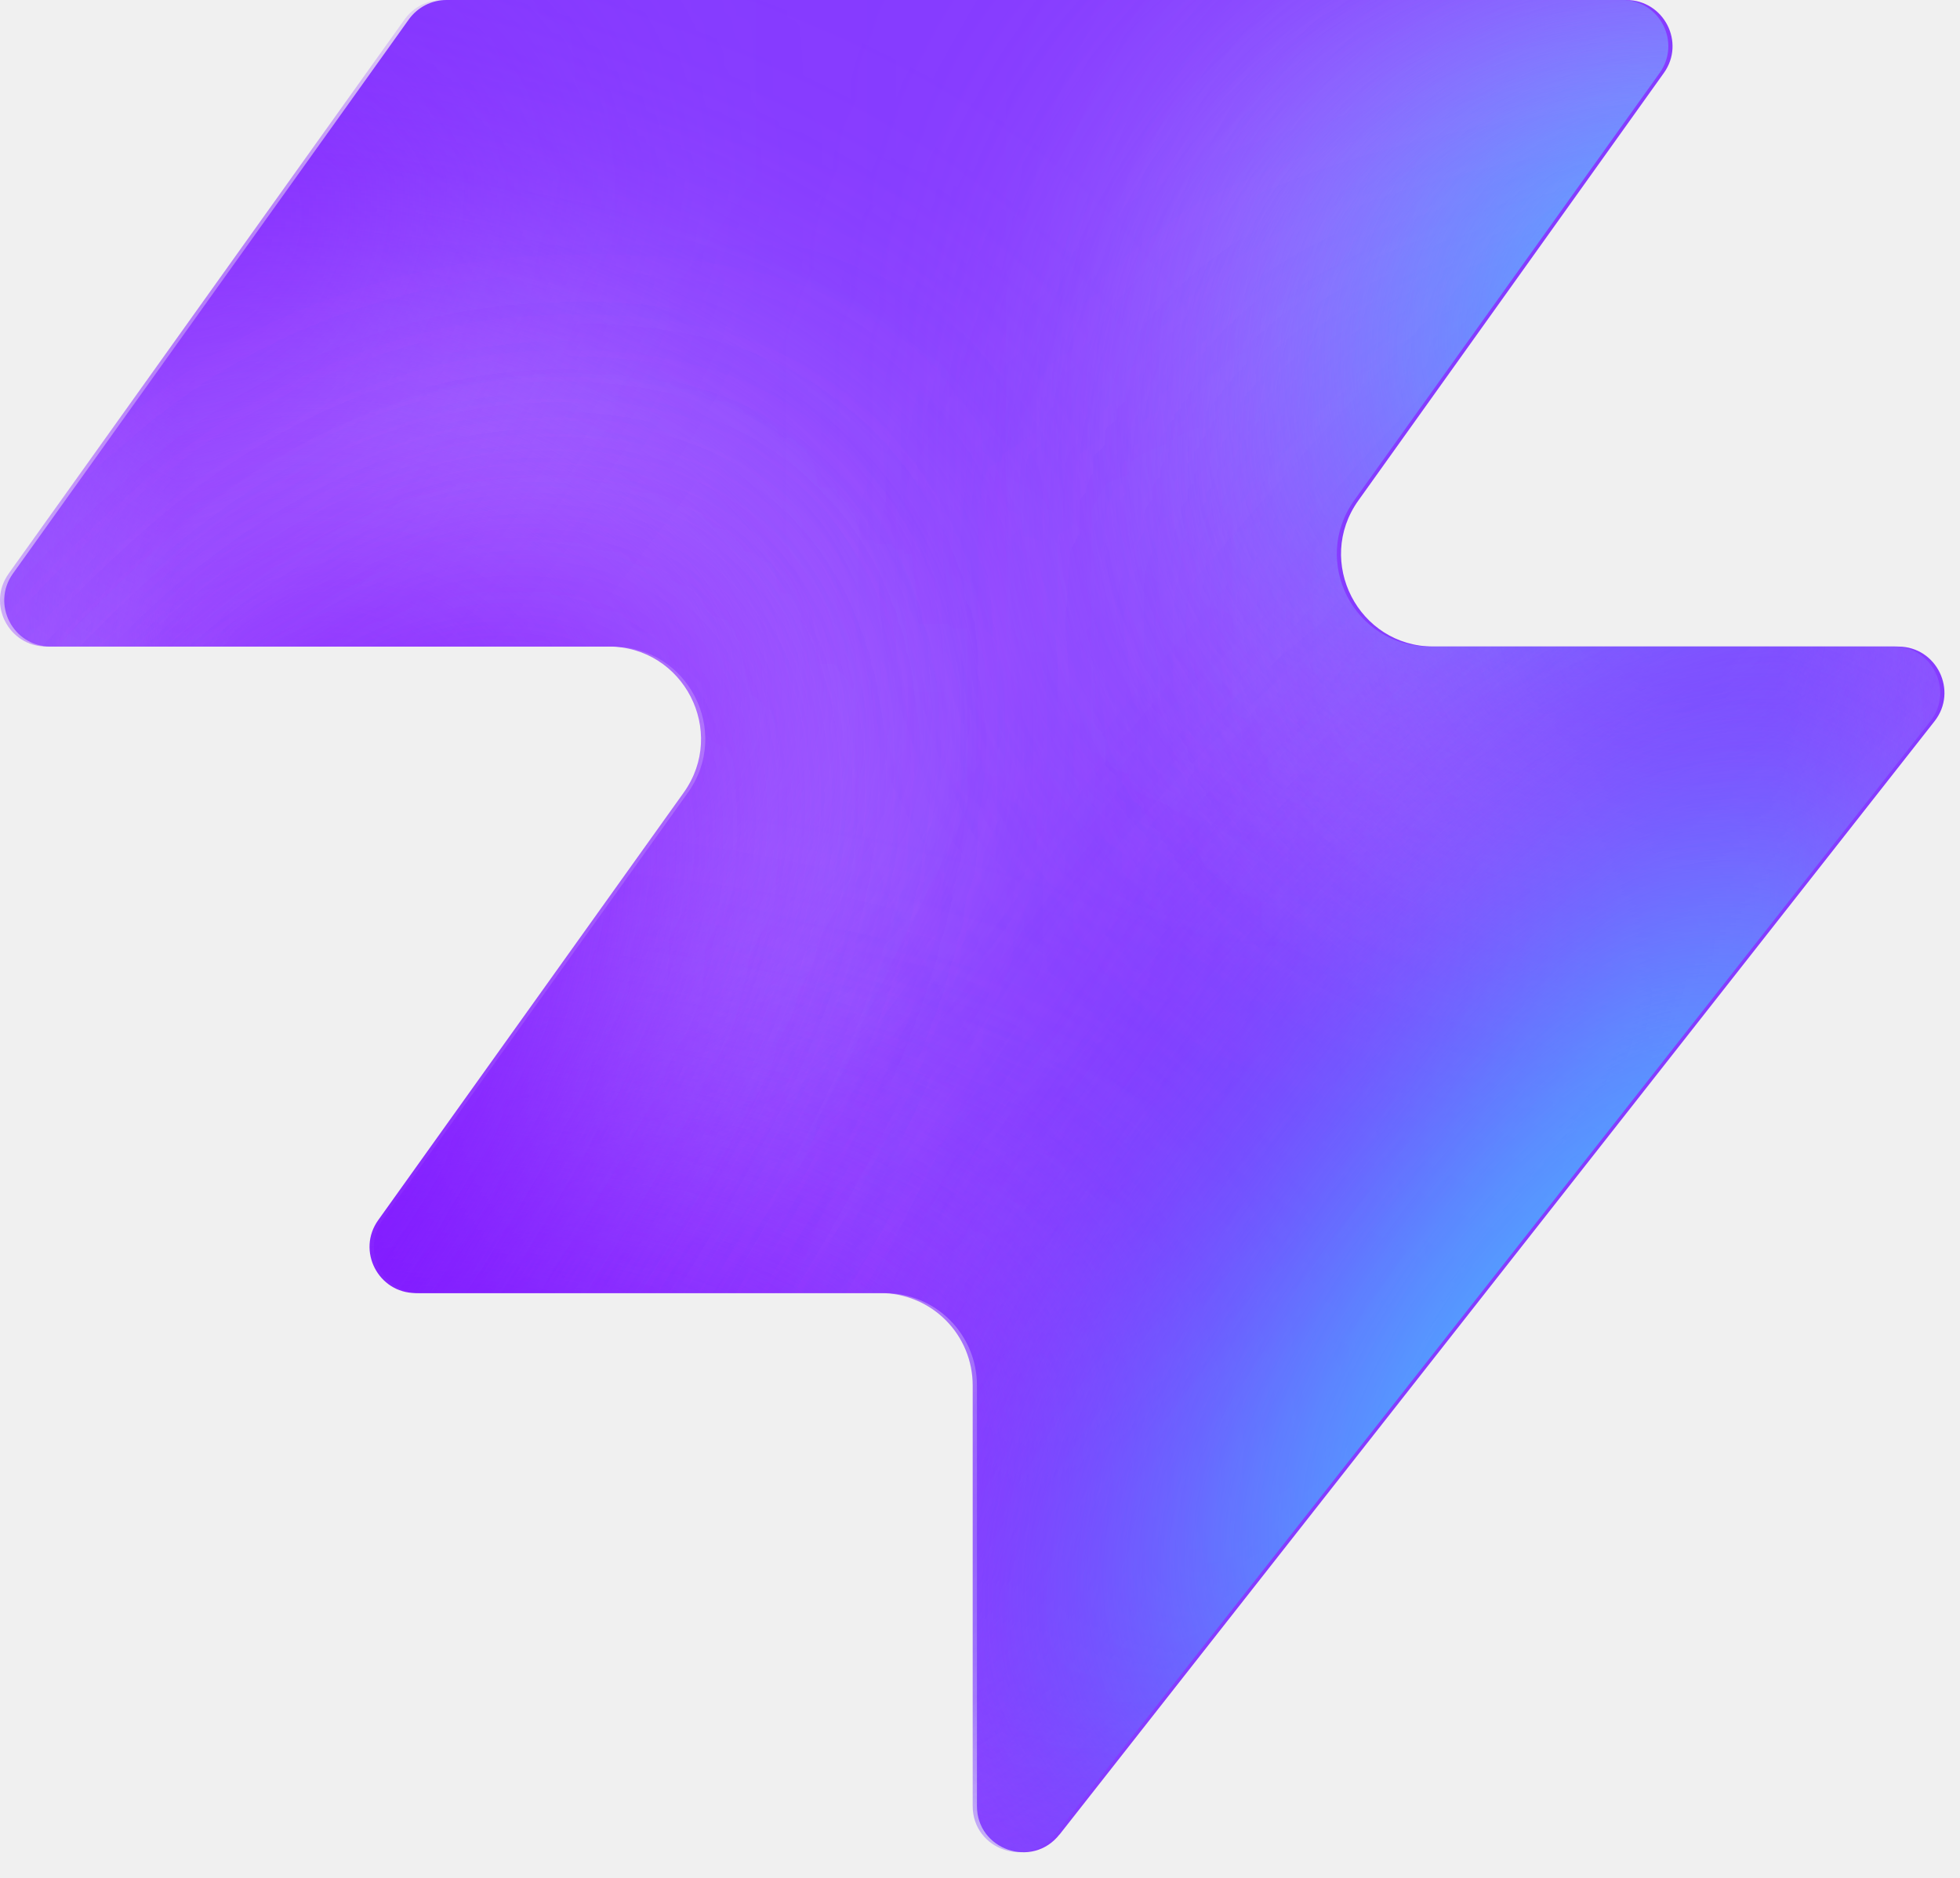
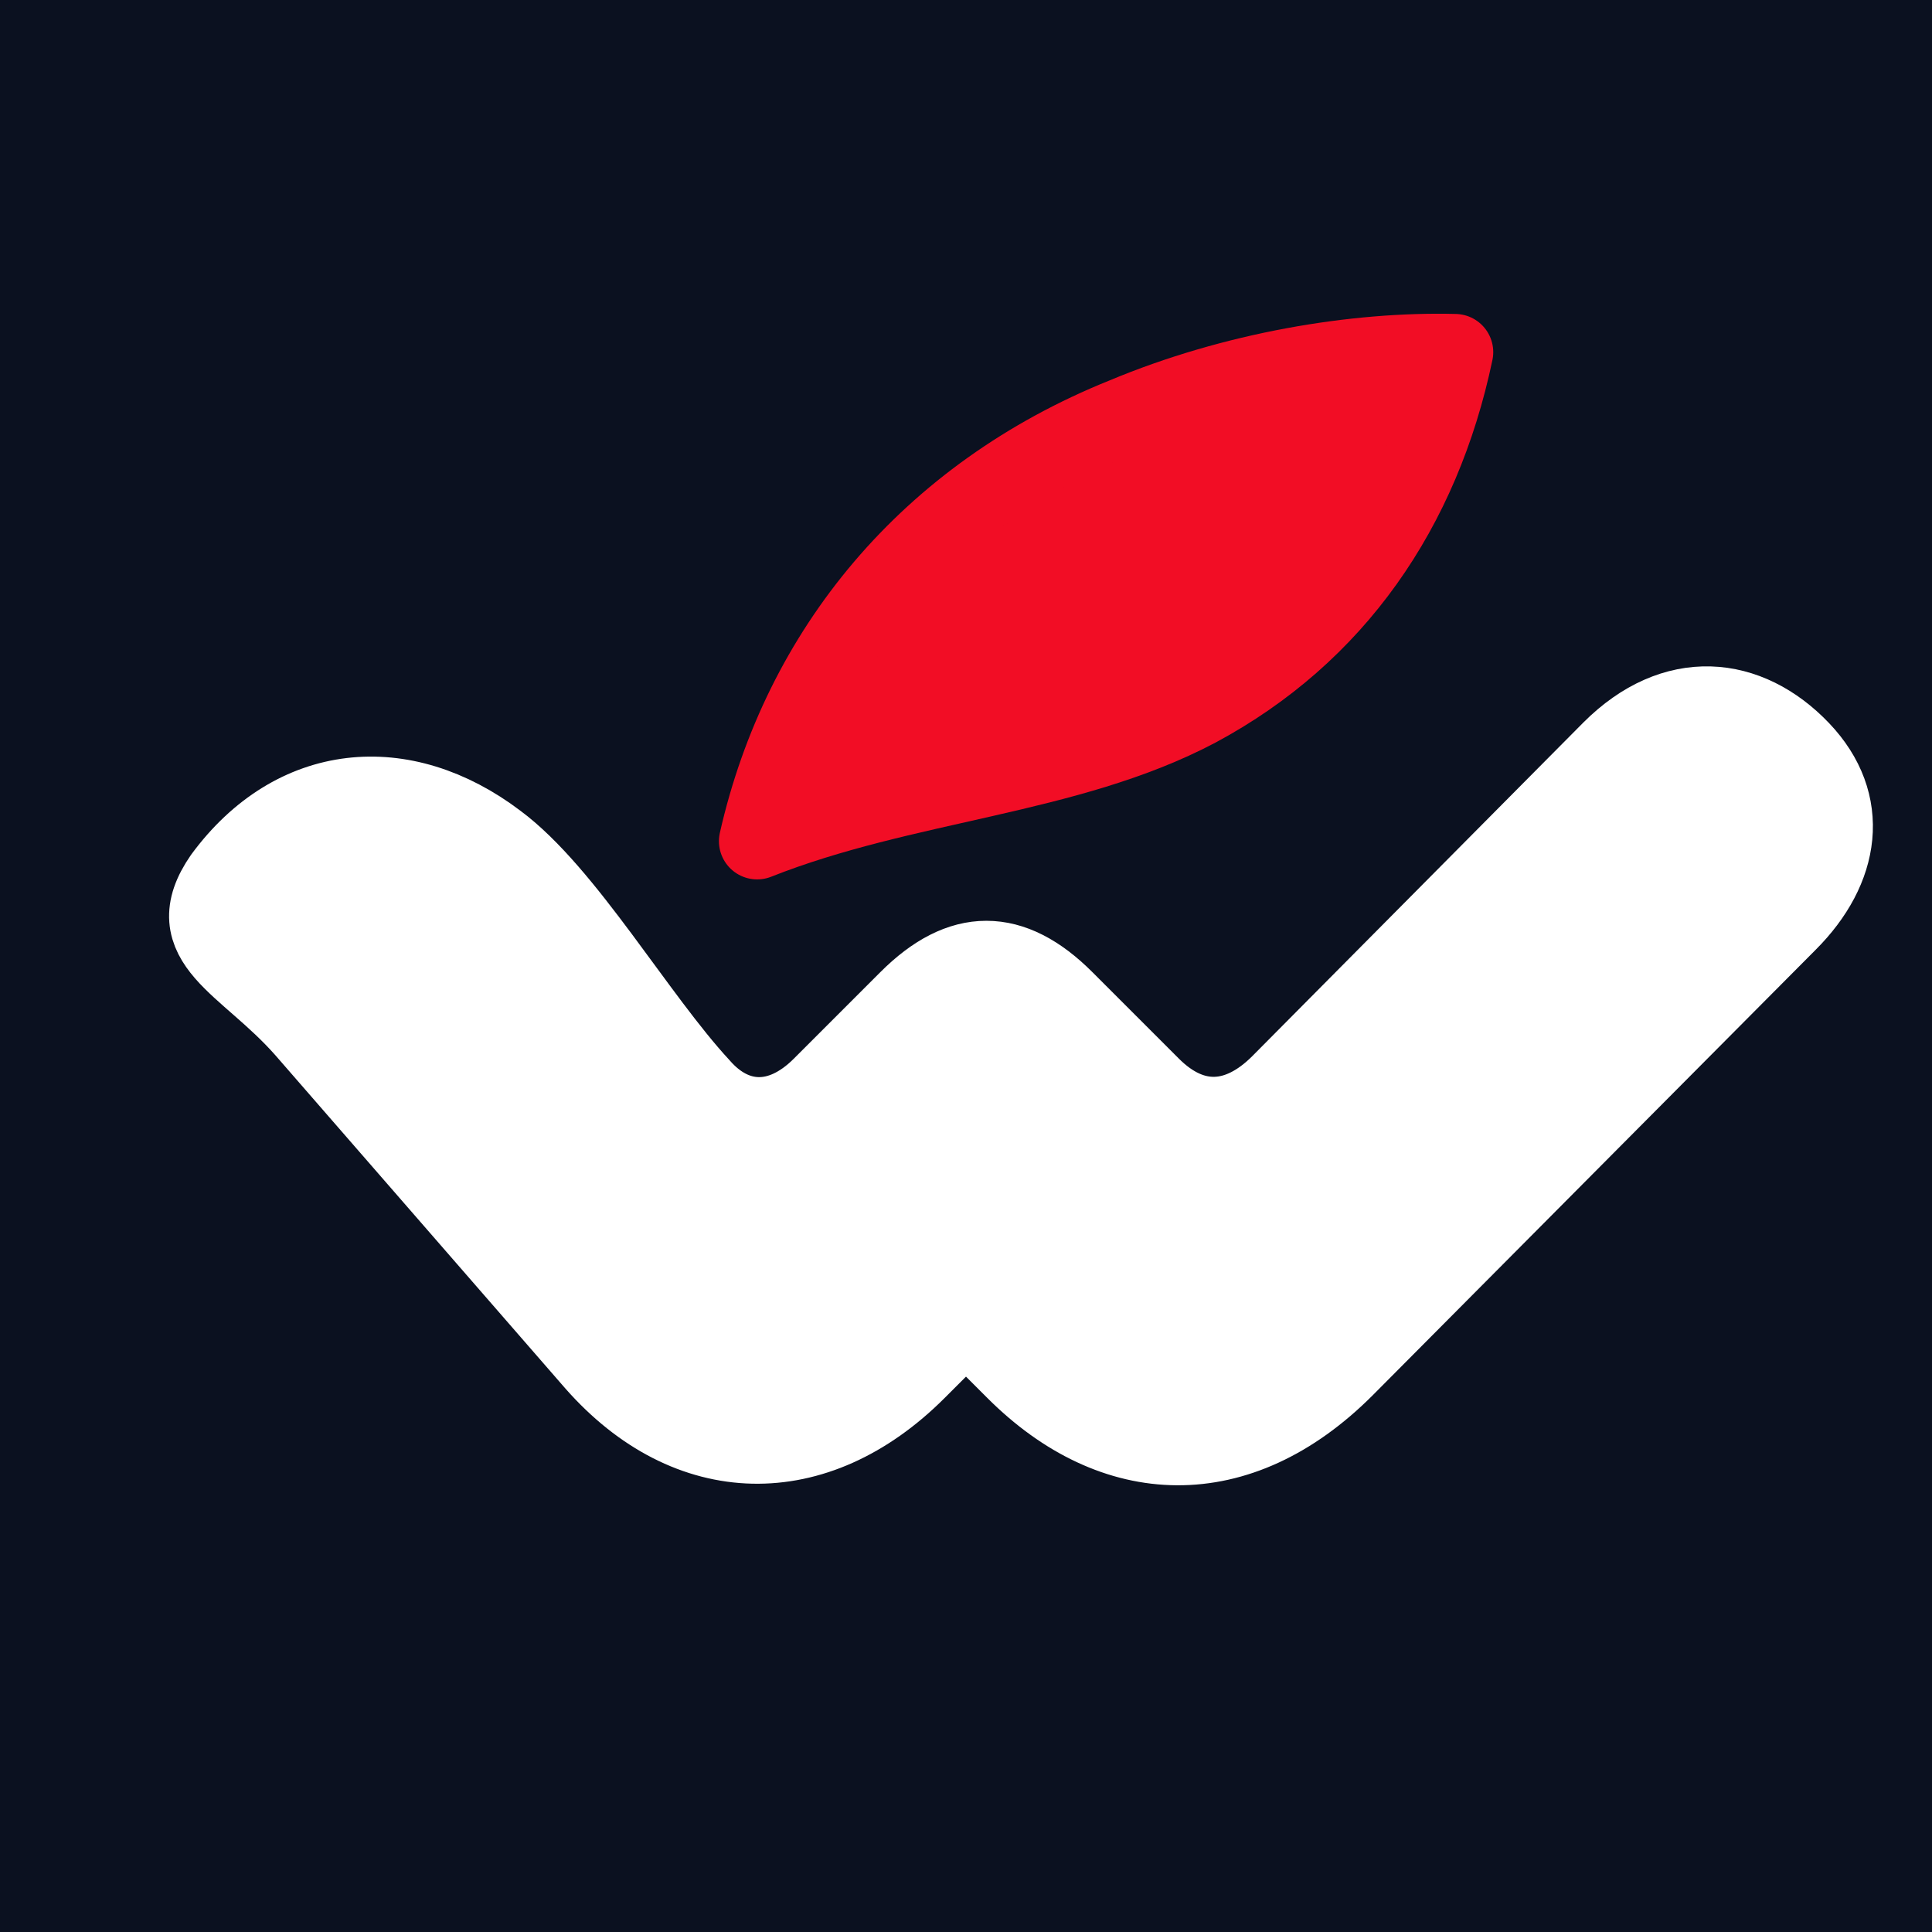
- <svg xmlns="http://www.w3.org/2000/svg" width="48" height="46" fill="none" viewBox="0 0 48 46">
-   <path fill="#863bff" d="M25.946 44.938c-.664.845-2.021.375-2.021-.698V33.937a2.26 2.26 0 0 0-2.262-2.262H10.287c-.92 0-1.456-1.04-.92-1.788l7.48-10.471c1.07-1.497 0-3.578-1.842-3.578H1.237c-.92 0-1.456-1.04-.92-1.788L10.013.474c.214-.297.556-.474.92-.474h28.894c.92 0 1.456 1.04.92 1.788l-7.48 10.471c-1.07 1.498 0 3.579 1.842 3.579h11.377c.943 0 1.473 1.088.89 1.83L25.947 44.94z" style="fill:#863bff;fill:color(display-p3 .525 .23 1);fill-opacity:1" />
-   <mask id="a" width="48" height="46" x="0" y="0" maskUnits="userSpaceOnUse" style="mask-type:alpha">
-     <path fill="#000" d="M25.842 44.938c-.664.844-2.021.375-2.021-.698V33.937a2.26 2.26 0 0 0-2.262-2.262H10.183c-.92 0-1.456-1.04-.92-1.788l7.48-10.471c1.07-1.498 0-3.579-1.842-3.579H1.133c-.92 0-1.456-1.04-.92-1.787L9.91.473c.214-.297.556-.474.92-.474h28.894c.92 0 1.456 1.04.92 1.788l-7.48 10.471c-1.07 1.498 0 3.578 1.842 3.578h11.377c.943 0 1.473 1.088.89 1.832L25.843 44.94z" style="fill:#000;fill-opacity:1" />
-   </mask>
-   <g mask="url(#a)">
-     <g filter="url(#b)">
-       <ellipse cx="5.508" cy="14.704" fill="#ede6ff" rx="5.508" ry="14.704" style="fill:#ede6ff;fill:color(display-p3 .927 .903 1);fill-opacity:1" transform="matrix(.00324 1 1 -.00324 -4.47 31.516)" />
-     </g>
-     <g filter="url(#c)">
-       <ellipse cx="10.399" cy="29.851" fill="#ede6ff" rx="10.399" ry="29.851" style="fill:#ede6ff;fill:color(display-p3 .927 .903 1);fill-opacity:1" transform="matrix(.00324 1 1 -.00324 -39.328 7.883)" />
-     </g>
-     <g filter="url(#d)">
-       <ellipse cx="5.508" cy="30.487" fill="#7e14ff" rx="5.508" ry="30.487" style="fill:#7e14ff;fill:color(display-p3 .492 .077 1);fill-opacity:1" transform="rotate(89.814 -25.913 -14.639)scale(1 -1)" />
-     </g>
-     <g filter="url(#e)">
-       <ellipse cx="5.508" cy="30.599" fill="#7e14ff" rx="5.508" ry="30.599" style="fill:#7e14ff;fill:color(display-p3 .492 .077 1);fill-opacity:1" transform="rotate(89.814 -32.644 -3.334)scale(1 -1)" />
-     </g>
-     <g filter="url(#f)">
-       <ellipse cx="5.508" cy="30.599" fill="#7e14ff" rx="5.508" ry="30.599" style="fill:#7e14ff;fill:color(display-p3 .492 .077 1);fill-opacity:1" transform="matrix(.00324 1 1 -.00324 -34.34 30.47)" />
-     </g>
-     <g filter="url(#g)">
-       <ellipse cx="14.072" cy="22.078" fill="#ede6ff" rx="14.072" ry="22.078" style="fill:#ede6ff;fill:color(display-p3 .927 .903 1);fill-opacity:1" transform="rotate(93.35 24.506 48.493)scale(-1 1)" />
-     </g>
-     <g filter="url(#h)">
-       <ellipse cx="3.47" cy="21.501" fill="#7e14ff" rx="3.47" ry="21.501" style="fill:#7e14ff;fill:color(display-p3 .492 .077 1);fill-opacity:1" transform="rotate(89.009 28.708 47.59)scale(-1 1)" />
-     </g>
-     <g filter="url(#i)">
-       <ellipse cx="3.47" cy="21.501" fill="#7e14ff" rx="3.47" ry="21.501" style="fill:#7e14ff;fill:color(display-p3 .492 .077 1);fill-opacity:1" transform="rotate(89.009 28.708 47.59)scale(-1 1)" />
-     </g>
-     <g filter="url(#j)">
-       <ellipse cx=".387" cy="8.972" fill="#7e14ff" rx="4.407" ry="29.108" style="fill:#7e14ff;fill:color(display-p3 .492 .077 1);fill-opacity:1" transform="rotate(39.51 .387 8.972)" />
-     </g>
-     <g filter="url(#k)">
-       <ellipse cx="47.523" cy="-6.092" fill="#7e14ff" rx="4.407" ry="29.108" style="fill:#7e14ff;fill:color(display-p3 .492 .077 1);fill-opacity:1" transform="rotate(37.892 47.523 -6.092)" />
-     </g>
-     <g filter="url(#l)">
-       <ellipse cx="41.412" cy="6.333" fill="#47bfff" rx="5.971" ry="9.665" style="fill:#47bfff;fill:color(display-p3 .28 .748 1);fill-opacity:1" transform="rotate(37.892 41.412 6.333)" />
-     </g>
-     <g filter="url(#m)">
-       <ellipse cx="-1.879" cy="38.332" fill="#7e14ff" rx="4.407" ry="29.108" style="fill:#7e14ff;fill:color(display-p3 .492 .077 1);fill-opacity:1" transform="rotate(37.892 -1.88 38.332)" />
-     </g>
-     <g filter="url(#n)">
-       <ellipse cx="-1.879" cy="38.332" fill="#7e14ff" rx="4.407" ry="29.108" style="fill:#7e14ff;fill:color(display-p3 .492 .077 1);fill-opacity:1" transform="rotate(37.892 -1.88 38.332)" />
-     </g>
-     <g filter="url(#o)">
-       <ellipse cx="35.651" cy="29.907" fill="#7e14ff" rx="4.407" ry="29.108" style="fill:#7e14ff;fill:color(display-p3 .492 .077 1);fill-opacity:1" transform="rotate(37.892 35.651 29.907)" />
-     </g>
-     <g filter="url(#p)">
-       <ellipse cx="38.418" cy="32.4" fill="#47bfff" rx="5.971" ry="15.297" style="fill:#47bfff;fill:color(display-p3 .28 .748 1);fill-opacity:1" transform="rotate(37.892 38.418 32.4)" />
-     </g>
+ <svg xmlns="http://www.w3.org/2000/svg" viewBox="0 0 1024 1024">
+   <rect width="1024" height="1024" fill="#0b1120" rx="0" />
+   <g transform="translate(512 512) scale(1.35) translate(-512 -515)">
+     <path d=" M 220 480 C 248 442, 291 438, 328 466 C 355 486, 383 535, 408 562 C 421 577, 439 578, 455 562 L 489 528 C 510 507, 530 507, 551 528 L 585 562 C 601 578, 619 577, 635 561 L 765 430 C 790 405, 819 408, 840 430 C 860 451, 856 477, 835 498 L 661 673 C 619 715, 570 713, 531 674 L 512 655 L 493 674 C 453 714, 403 713, 366 671 L 252 540 C 229 514, 202 506, 220 480 Z" fill="#FFFFFF" stroke="#FFFFFF" stroke-width="30" stroke-linejoin="round" stroke-linecap="round" />
+     <path d=" M 220 480 C 248 442, 291 438, 328 466 C 355 486, 383 535, 408 562 C 421 577, 439 578, 455 562 L 489 528 C 510 507, 530 507, 551 528 L 585 562 C 601 578, 619 577, 635 561 L 765 430 C 790 405, 819 408, 840 430 C 860 451, 856 477, 835 498 L 661 673 C 619 715, 570 713, 531 674 L 512 655 L 493 674 C 453 714, 403 713, 366 671 L 252 540 C 229 514, 202 506, 220 480 Z" fill="#FFFFFF" />
+     <path d=" M 430 466 C 447 391, 497 330, 574 299 C 617 281, 665 273, 704 274 C 691 336, 657 385, 603 414 C 552 441, 488 443, 430 466 Z" fill="#F20D25" stroke="#F20D25" stroke-width="30" stroke-linejoin="round" />
  </g>
-   <defs>
-     <filter id="b" width="60.045" height="41.654" x="-19.77" y="16.149" color-interpolation-filters="sRGB" filterUnits="userSpaceOnUse">
-       <feFlood flood-opacity="0" result="BackgroundImageFix" />
-       <feBlend in="SourceGraphic" in2="BackgroundImageFix" result="shape" />
-       <feGaussianBlur result="effect1_foregroundBlur_2002_17158" stdDeviation="7.659" />
-     </filter>
-     <filter id="c" width="90.34" height="51.437" x="-54.613" y="-7.533" color-interpolation-filters="sRGB" filterUnits="userSpaceOnUse">
-       <feFlood flood-opacity="0" result="BackgroundImageFix" />
-       <feBlend in="SourceGraphic" in2="BackgroundImageFix" result="shape" />
-       <feGaussianBlur result="effect1_foregroundBlur_2002_17158" stdDeviation="7.659" />
-     </filter>
-     <filter id="d" width="79.355" height="29.4" x="-49.64" y="2.03" color-interpolation-filters="sRGB" filterUnits="userSpaceOnUse">
-       <feFlood flood-opacity="0" result="BackgroundImageFix" />
-       <feBlend in="SourceGraphic" in2="BackgroundImageFix" result="shape" />
-       <feGaussianBlur result="effect1_foregroundBlur_2002_17158" stdDeviation="4.596" />
-     </filter>
-     <filter id="e" width="79.579" height="29.4" x="-45.045" y="20.029" color-interpolation-filters="sRGB" filterUnits="userSpaceOnUse">
-       <feFlood flood-opacity="0" result="BackgroundImageFix" />
-       <feBlend in="SourceGraphic" in2="BackgroundImageFix" result="shape" />
-       <feGaussianBlur result="effect1_foregroundBlur_2002_17158" stdDeviation="4.596" />
-     </filter>
-     <filter id="f" width="79.579" height="29.4" x="-43.513" y="21.178" color-interpolation-filters="sRGB" filterUnits="userSpaceOnUse">
-       <feFlood flood-opacity="0" result="BackgroundImageFix" />
-       <feBlend in="SourceGraphic" in2="BackgroundImageFix" result="shape" />
-       <feGaussianBlur result="effect1_foregroundBlur_2002_17158" stdDeviation="4.596" />
-     </filter>
-     <filter id="g" width="74.749" height="58.852" x="15.756" y="-17.901" color-interpolation-filters="sRGB" filterUnits="userSpaceOnUse">
-       <feFlood flood-opacity="0" result="BackgroundImageFix" />
-       <feBlend in="SourceGraphic" in2="BackgroundImageFix" result="shape" />
-       <feGaussianBlur result="effect1_foregroundBlur_2002_17158" stdDeviation="7.659" />
-     </filter>
-     <filter id="h" width="61.377" height="25.362" x="23.548" y="2.284" color-interpolation-filters="sRGB" filterUnits="userSpaceOnUse">
-       <feFlood flood-opacity="0" result="BackgroundImageFix" />
-       <feBlend in="SourceGraphic" in2="BackgroundImageFix" result="shape" />
-       <feGaussianBlur result="effect1_foregroundBlur_2002_17158" stdDeviation="4.596" />
-     </filter>
-     <filter id="i" width="61.377" height="25.362" x="23.548" y="2.284" color-interpolation-filters="sRGB" filterUnits="userSpaceOnUse">
-       <feFlood flood-opacity="0" result="BackgroundImageFix" />
-       <feBlend in="SourceGraphic" in2="BackgroundImageFix" result="shape" />
-       <feGaussianBlur result="effect1_foregroundBlur_2002_17158" stdDeviation="4.596" />
-     </filter>
-     <filter id="j" width="56.045" height="63.649" x="-27.636" y="-22.853" color-interpolation-filters="sRGB" filterUnits="userSpaceOnUse">
-       <feFlood flood-opacity="0" result="BackgroundImageFix" />
-       <feBlend in="SourceGraphic" in2="BackgroundImageFix" result="shape" />
-       <feGaussianBlur result="effect1_foregroundBlur_2002_17158" stdDeviation="4.596" />
-     </filter>
-     <filter id="k" width="54.814" height="64.646" x="20.116" y="-38.415" color-interpolation-filters="sRGB" filterUnits="userSpaceOnUse">
-       <feFlood flood-opacity="0" result="BackgroundImageFix" />
-       <feBlend in="SourceGraphic" in2="BackgroundImageFix" result="shape" />
-       <feGaussianBlur result="effect1_foregroundBlur_2002_17158" stdDeviation="4.596" />
-     </filter>
-     <filter id="l" width="33.541" height="35.313" x="24.641" y="-11.323" color-interpolation-filters="sRGB" filterUnits="userSpaceOnUse">
-       <feFlood flood-opacity="0" result="BackgroundImageFix" />
-       <feBlend in="SourceGraphic" in2="BackgroundImageFix" result="shape" />
-       <feGaussianBlur result="effect1_foregroundBlur_2002_17158" stdDeviation="4.596" />
-     </filter>
-     <filter id="m" width="54.814" height="64.646" x="-29.286" y="6.009" color-interpolation-filters="sRGB" filterUnits="userSpaceOnUse">
-       <feFlood flood-opacity="0" result="BackgroundImageFix" />
-       <feBlend in="SourceGraphic" in2="BackgroundImageFix" result="shape" />
-       <feGaussianBlur result="effect1_foregroundBlur_2002_17158" stdDeviation="4.596" />
-     </filter>
-     <filter id="n" width="54.814" height="64.646" x="-29.286" y="6.009" color-interpolation-filters="sRGB" filterUnits="userSpaceOnUse">
-       <feFlood flood-opacity="0" result="BackgroundImageFix" />
-       <feBlend in="SourceGraphic" in2="BackgroundImageFix" result="shape" />
-       <feGaussianBlur result="effect1_foregroundBlur_2002_17158" stdDeviation="4.596" />
-     </filter>
-     <filter id="o" width="54.814" height="64.646" x="8.244" y="-2.416" color-interpolation-filters="sRGB" filterUnits="userSpaceOnUse">
-       <feFlood flood-opacity="0" result="BackgroundImageFix" />
-       <feBlend in="SourceGraphic" in2="BackgroundImageFix" result="shape" />
-       <feGaussianBlur result="effect1_foregroundBlur_2002_17158" stdDeviation="4.596" />
-     </filter>
-     <filter id="p" width="39.409" height="43.623" x="18.713" y="10.588" color-interpolation-filters="sRGB" filterUnits="userSpaceOnUse">
-       <feFlood flood-opacity="0" result="BackgroundImageFix" />
-       <feBlend in="SourceGraphic" in2="BackgroundImageFix" result="shape" />
-       <feGaussianBlur result="effect1_foregroundBlur_2002_17158" stdDeviation="4.596" />
-     </filter>
-   </defs>
</svg>
